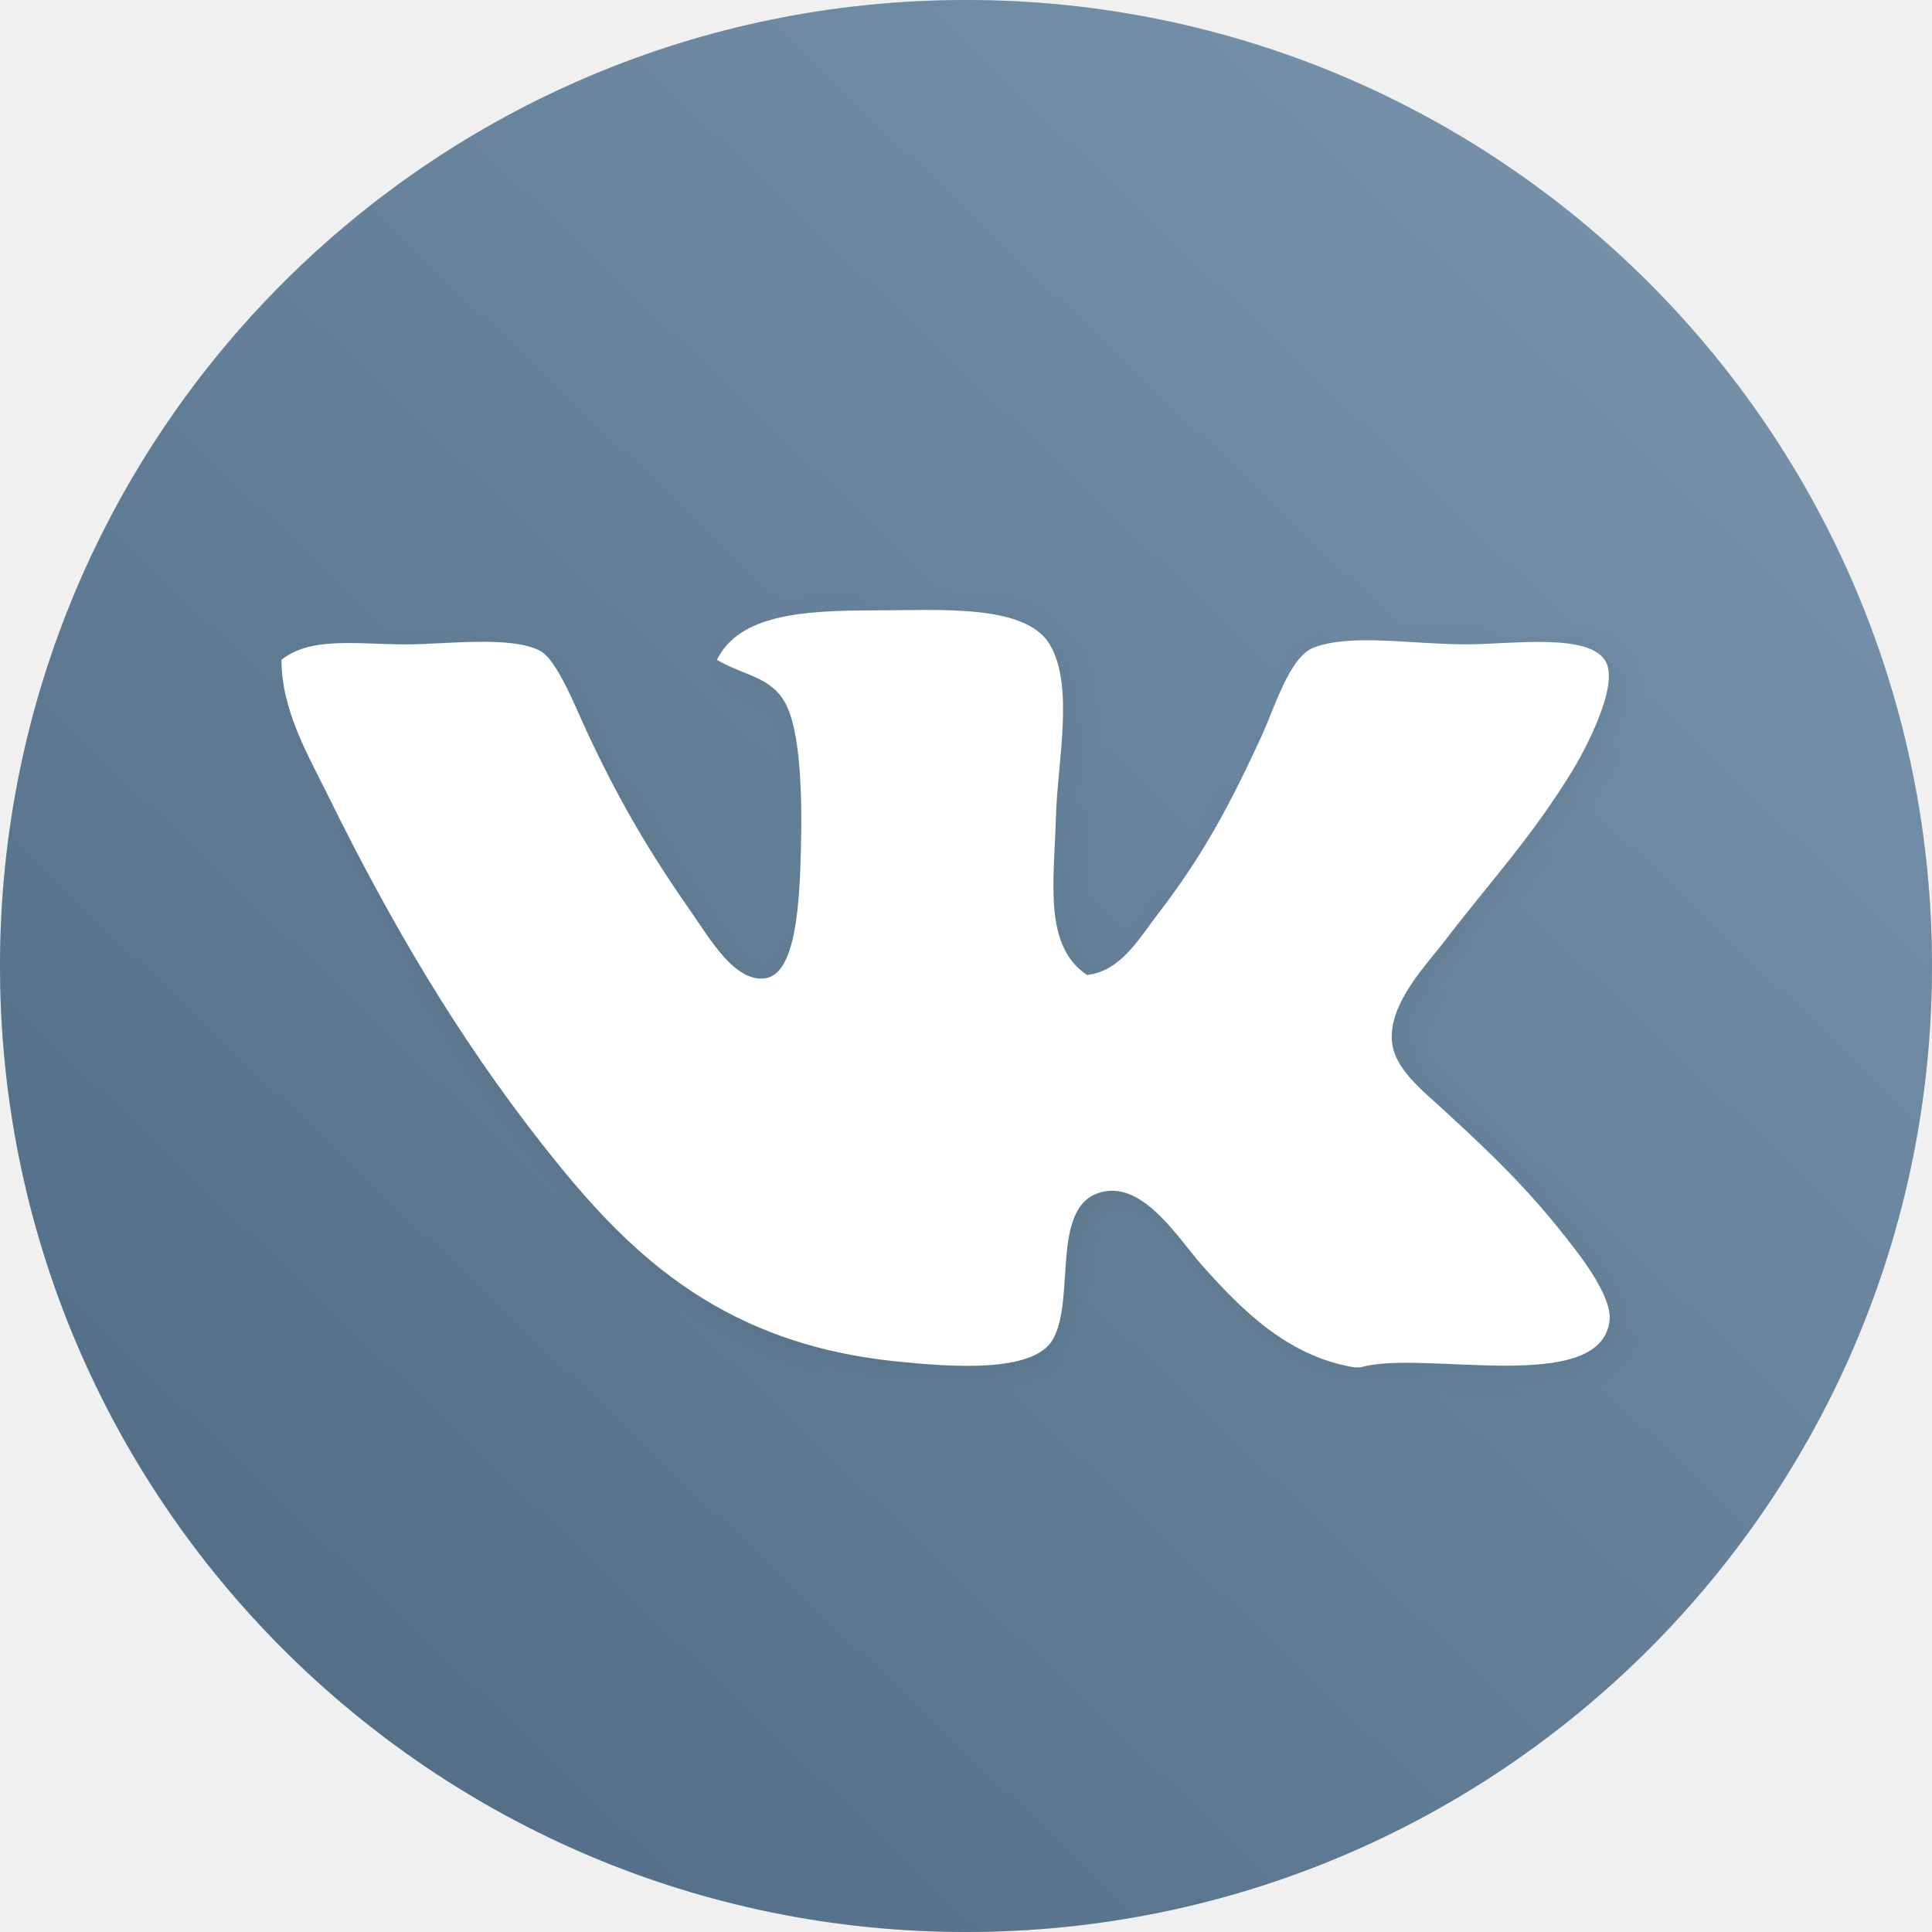
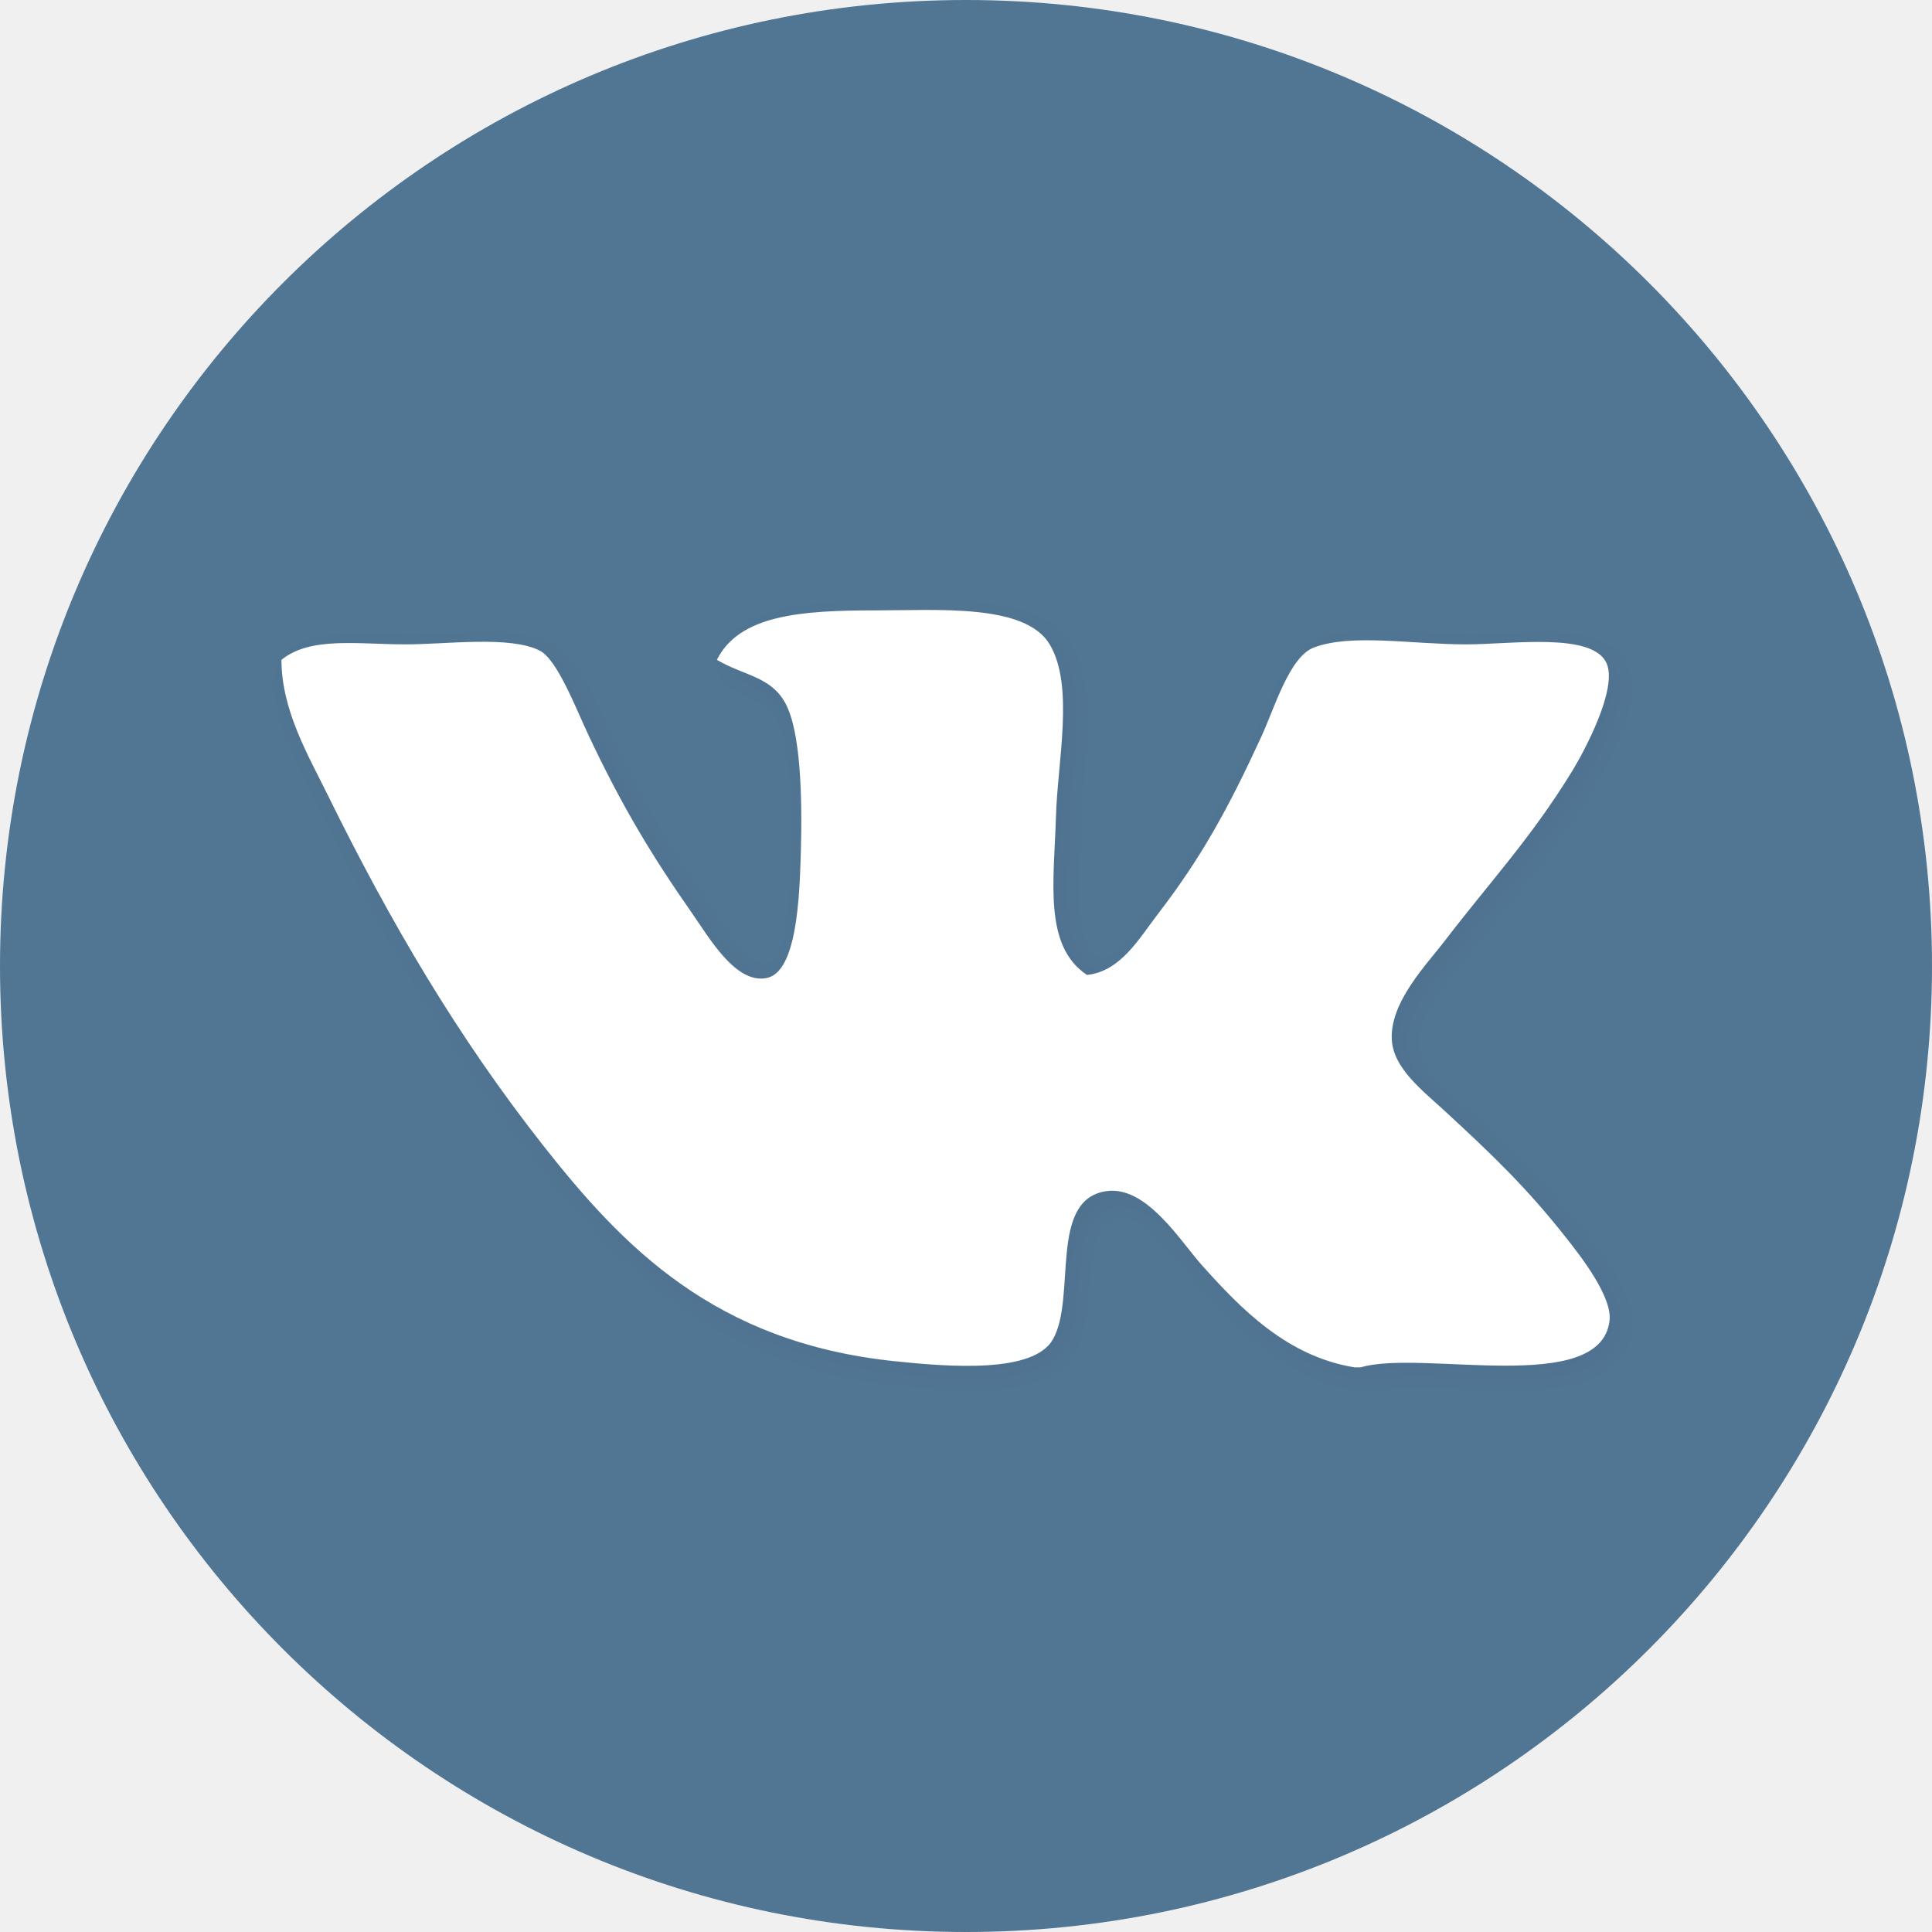
<svg xmlns="http://www.w3.org/2000/svg" width="256px" height="256px" viewBox="0 0 256 256" version="1.1">
  <defs>
-     <linearGradient x1="15.639%" y1="86.322%" x2="85.245%" y2="13.615%" id="linearGradient-1">
-       <stop stop-color="#585858" offset="0%" />
-       <stop stop-color="#FFFFFF" offset="100%" />
-     </linearGradient>
-     <filter x="-50%" y="-50%" width="200%" height="200%" filterUnits="objectBoundingBox" id="filter-2">
+     <filter x="-50%" y="-50%" width="200%" height="200%" filterUnits="objectBoundingBox" id="filter-1">
      <feOffset dx="1" dy="1" in="SourceAlpha" result="shadowOffsetOuter1" />
      <feGaussianBlur stdDeviation="2" in="shadowOffsetOuter1" result="shadowBlurOuter1" />
      <feColorMatrix values="0 0 0 0 0   0 0 0 0 0   0 0 0 0 0  0 0 0 0.051 0" in="shadowBlurOuter1" type="matrix" result="shadowMatrixOuter1" />
      <feMerge>
        <feMergeNode in="shadowMatrixOuter1" />
        <feMergeNode in="SourceGraphic" />
      </feMerge>
    </filter>
  </defs>
  <g id="Services" stroke="none" stroke-width="1" fill="none" fill-rule="evenodd">
    <g id="on" transform="translate(-600, -600)">
      <g id="vkontakte" transform="translate(600, 600)">
        <rect id="Rectangle-5" fill="#517694" x="0" y="0" width="256" height="256" rx="200" />
-         <g id="Gradient-6" fill="url(#linearGradient-1)" fill-opacity="0.2">
-           <rect id="Rectangle-7" x="0" y="0" width="256" height="256" rx="200" />
-         </g>
-         <path d="M180.299,181.179 C188.294,178.77 212.014,185.038 213.268,175.038 C213.671,171.832 209.453,166.463 207.499,163.985 C202.312,157.405 197.827,153.1 191.426,147.2 C188.474,144.478 184.64,141.575 184.42,137.784 C184.131,132.797 189.045,127.8 191.426,124.684 C197.389,116.88 202.808,111.157 208.323,102.168 C209.77,99.81 214.446,91.237 212.856,87.839 C210.941,83.747 200.278,85.383 194.311,85.383 C187.026,85.383 179.091,83.924 174.118,85.792 C170.849,87.02 168.916,93.751 167.112,97.664 C162.718,107.193 159.196,113.6 153.512,120.999 C150.913,124.382 148.511,128.705 144.033,129.187 C138.225,125.339 139.677,116.686 139.912,108.308 C140.121,100.851 142.377,90.9 139.088,85.383 C135.856,79.964 124.294,80.88 116.009,80.88 C106.152,80.88 97.976,81.472 94.991,87.43 C98.576,89.545 102.123,89.616 104.058,93.161 C106.112,96.923 106.317,105.729 106.119,112.812 C105.944,119.054 105.571,128.801 101.585,129.596 C97.479,130.416 93.977,124.261 91.695,120.999 C86.428,113.473 82.433,106.856 78.095,97.664 C76.205,93.661 73.84,87.384 71.501,86.202 C67.561,84.211 59.16,85.383 53.78,85.383 C47.436,85.383 41.149,84.31 37.295,87.43 C37.298,94.101 40.824,100.057 43.477,105.443 C51.671,122.078 60.532,137.227 71.913,151.703 C82.564,165.251 94.709,177.855 118.482,180.36 C126.01,181.153 136.937,181.962 139.5,177.494 C142.672,171.963 138.9,159.059 146.506,157.844 C151.862,156.988 156.35,164.393 159.281,167.669 C164.468,173.465 170.547,179.723 179.475,181.179 L180.299,181.179 Z" id="Rectangle-1" fill="#FFFFFF" filter="url(#filter-2)" />
+         <g id="Gradient-6" />
+         <path d="M180.299,181.179 C188.294,178.77 212.014,185.038 213.268,175.038 C213.671,171.832 209.453,166.463 207.499,163.985 C202.312,157.405 197.827,153.1 191.426,147.2 C188.474,144.478 184.64,141.575 184.42,137.784 C184.131,132.797 189.045,127.8 191.426,124.684 C197.389,116.88 202.808,111.157 208.323,102.168 C209.77,99.81 214.446,91.237 212.856,87.839 C210.941,83.747 200.278,85.383 194.311,85.383 C187.026,85.383 179.091,83.924 174.118,85.792 C170.849,87.02 168.916,93.751 167.112,97.664 C162.718,107.193 159.196,113.6 153.512,120.999 C150.913,124.382 148.511,128.705 144.033,129.187 C138.225,125.339 139.677,116.686 139.912,108.308 C140.121,100.851 142.377,90.9 139.088,85.383 C135.856,79.964 124.294,80.88 116.009,80.88 C106.152,80.88 97.976,81.472 94.991,87.43 C98.576,89.545 102.123,89.616 104.058,93.161 C106.112,96.923 106.317,105.729 106.119,112.812 C105.944,119.054 105.571,128.801 101.585,129.596 C97.479,130.416 93.977,124.261 91.695,120.999 C86.428,113.473 82.433,106.856 78.095,97.664 C76.205,93.661 73.84,87.384 71.501,86.202 C67.561,84.211 59.16,85.383 53.78,85.383 C47.436,85.383 41.149,84.31 37.295,87.43 C37.298,94.101 40.824,100.057 43.477,105.443 C51.671,122.078 60.532,137.227 71.913,151.703 C82.564,165.251 94.709,177.855 118.482,180.36 C126.01,181.153 136.937,181.962 139.5,177.494 C142.672,171.963 138.9,159.059 146.506,157.844 C151.862,156.988 156.35,164.393 159.281,167.669 C164.468,173.465 170.547,179.723 179.475,181.179 L180.299,181.179 Z" id="Rectangle-1" fill="#FFFFFF" filter="url(#filter-1)" />
      </g>
    </g>
  </g>
</svg>
